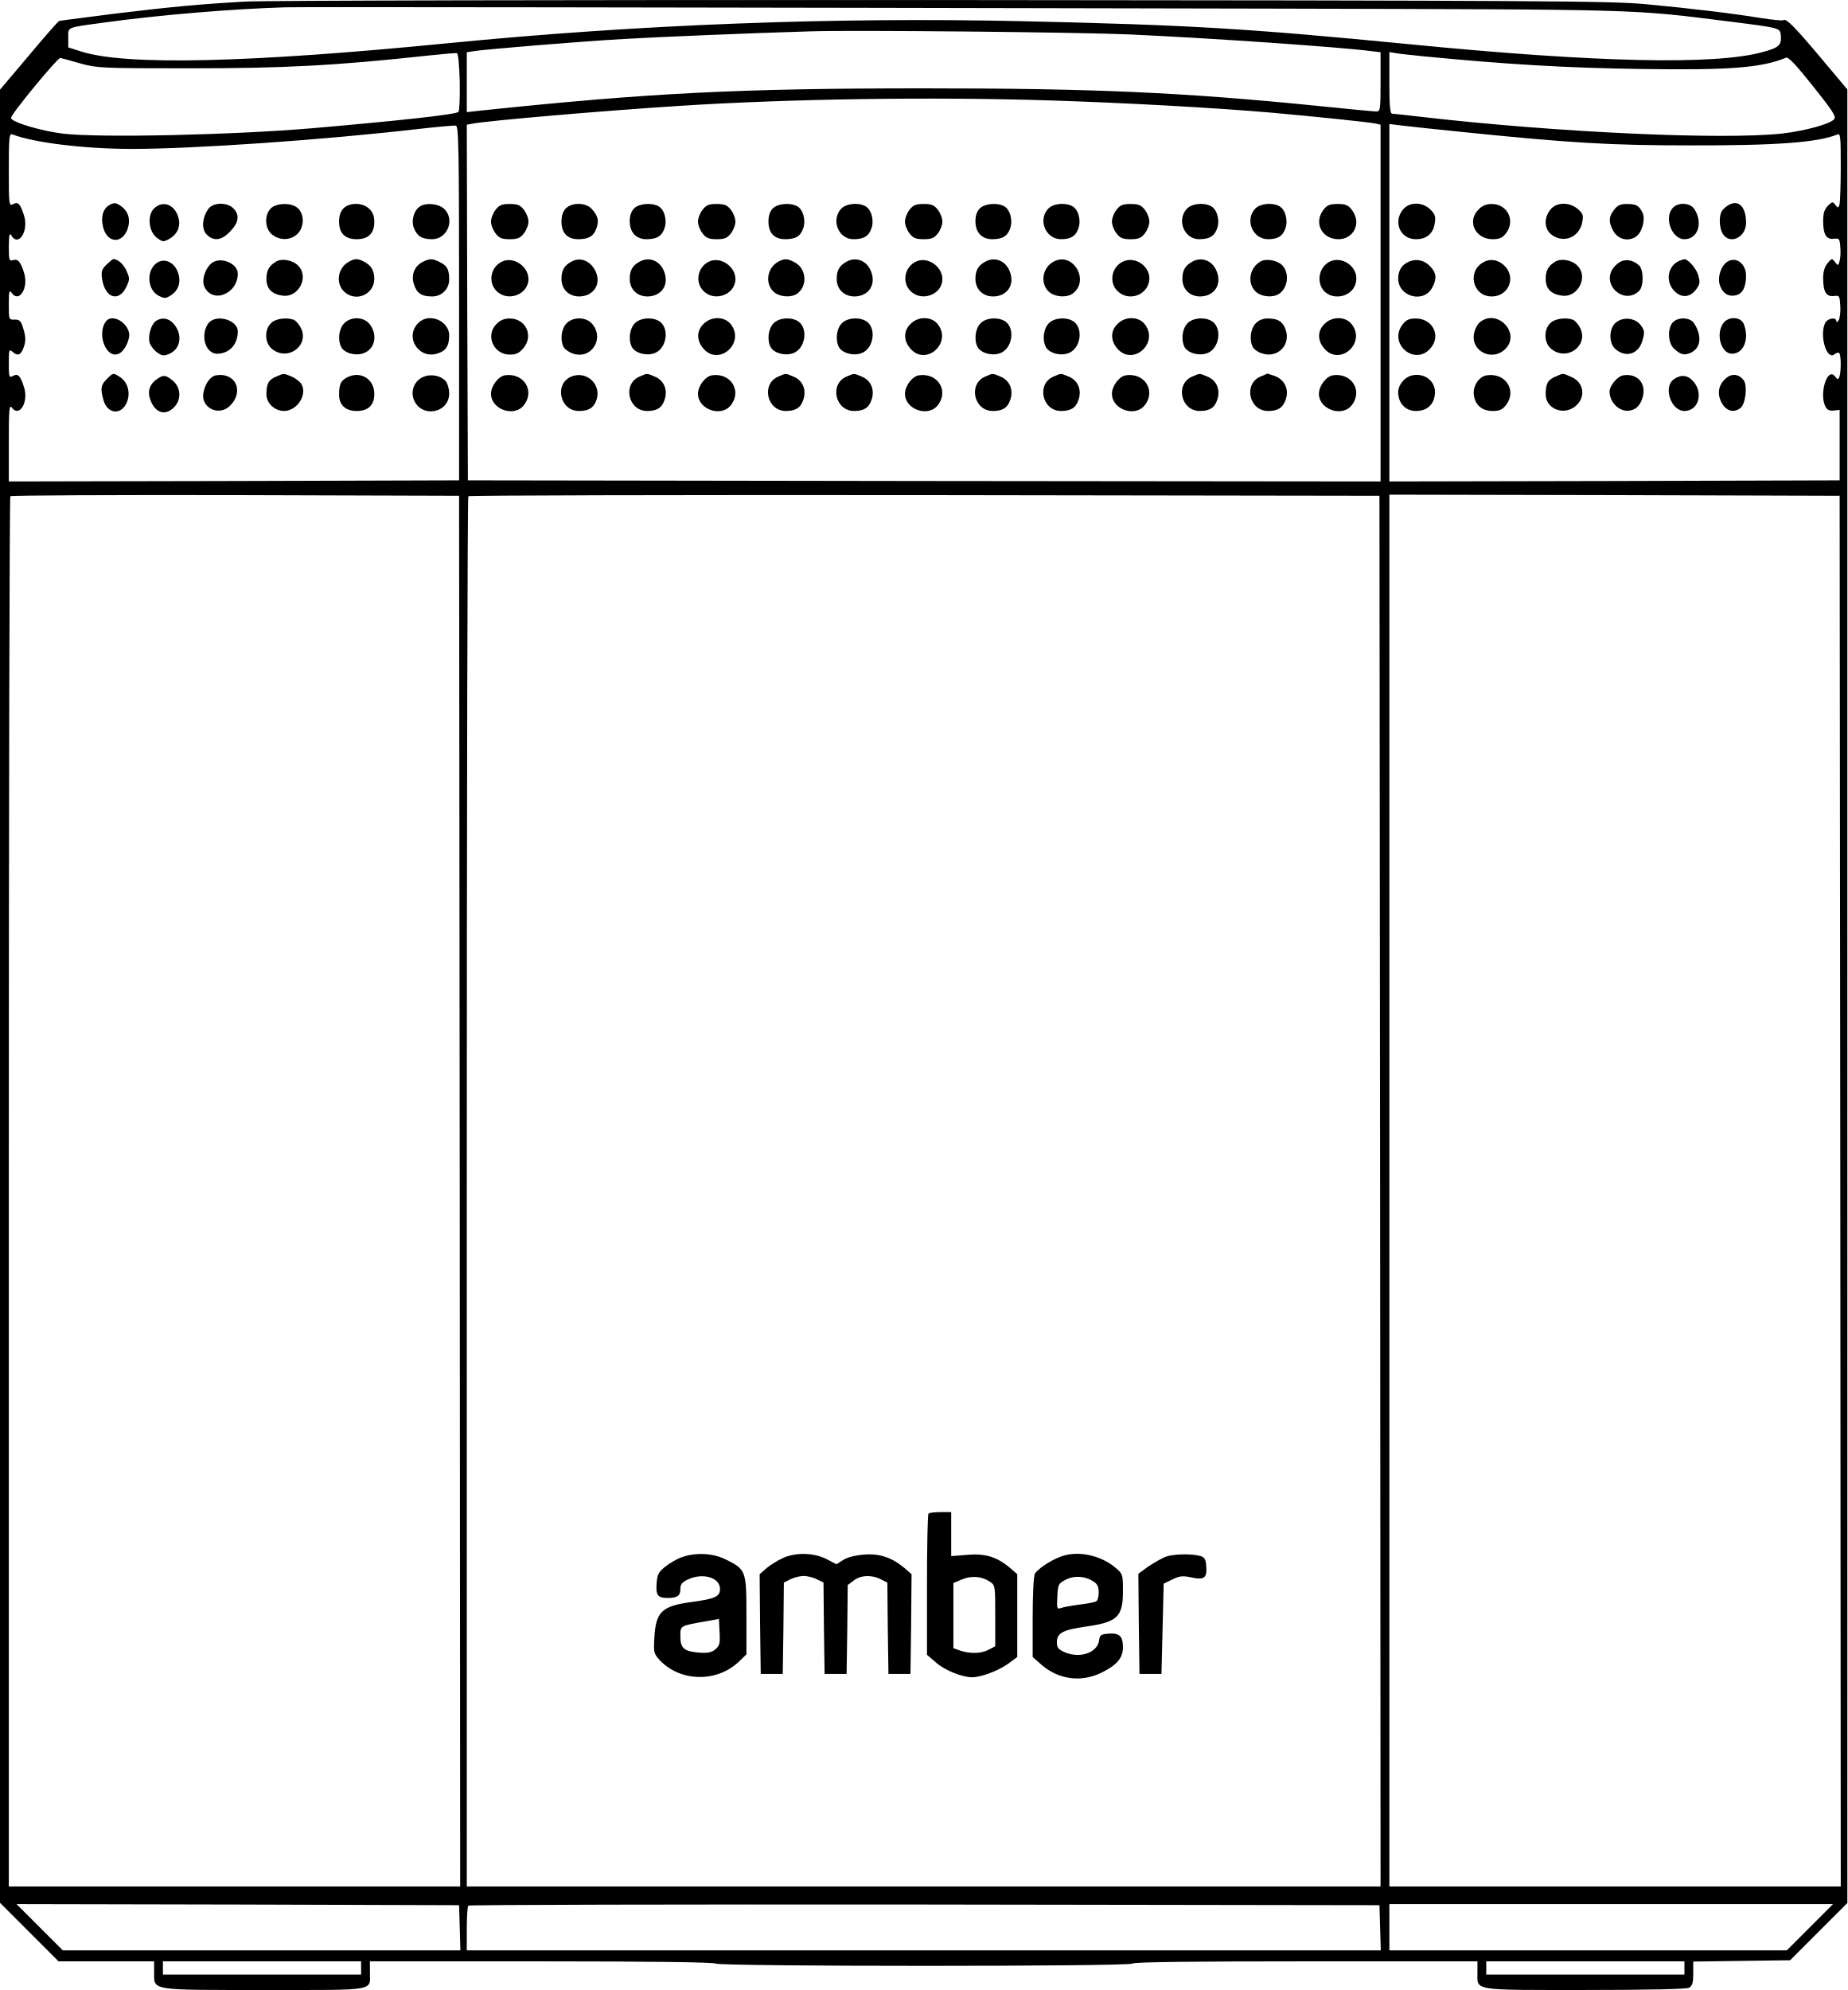
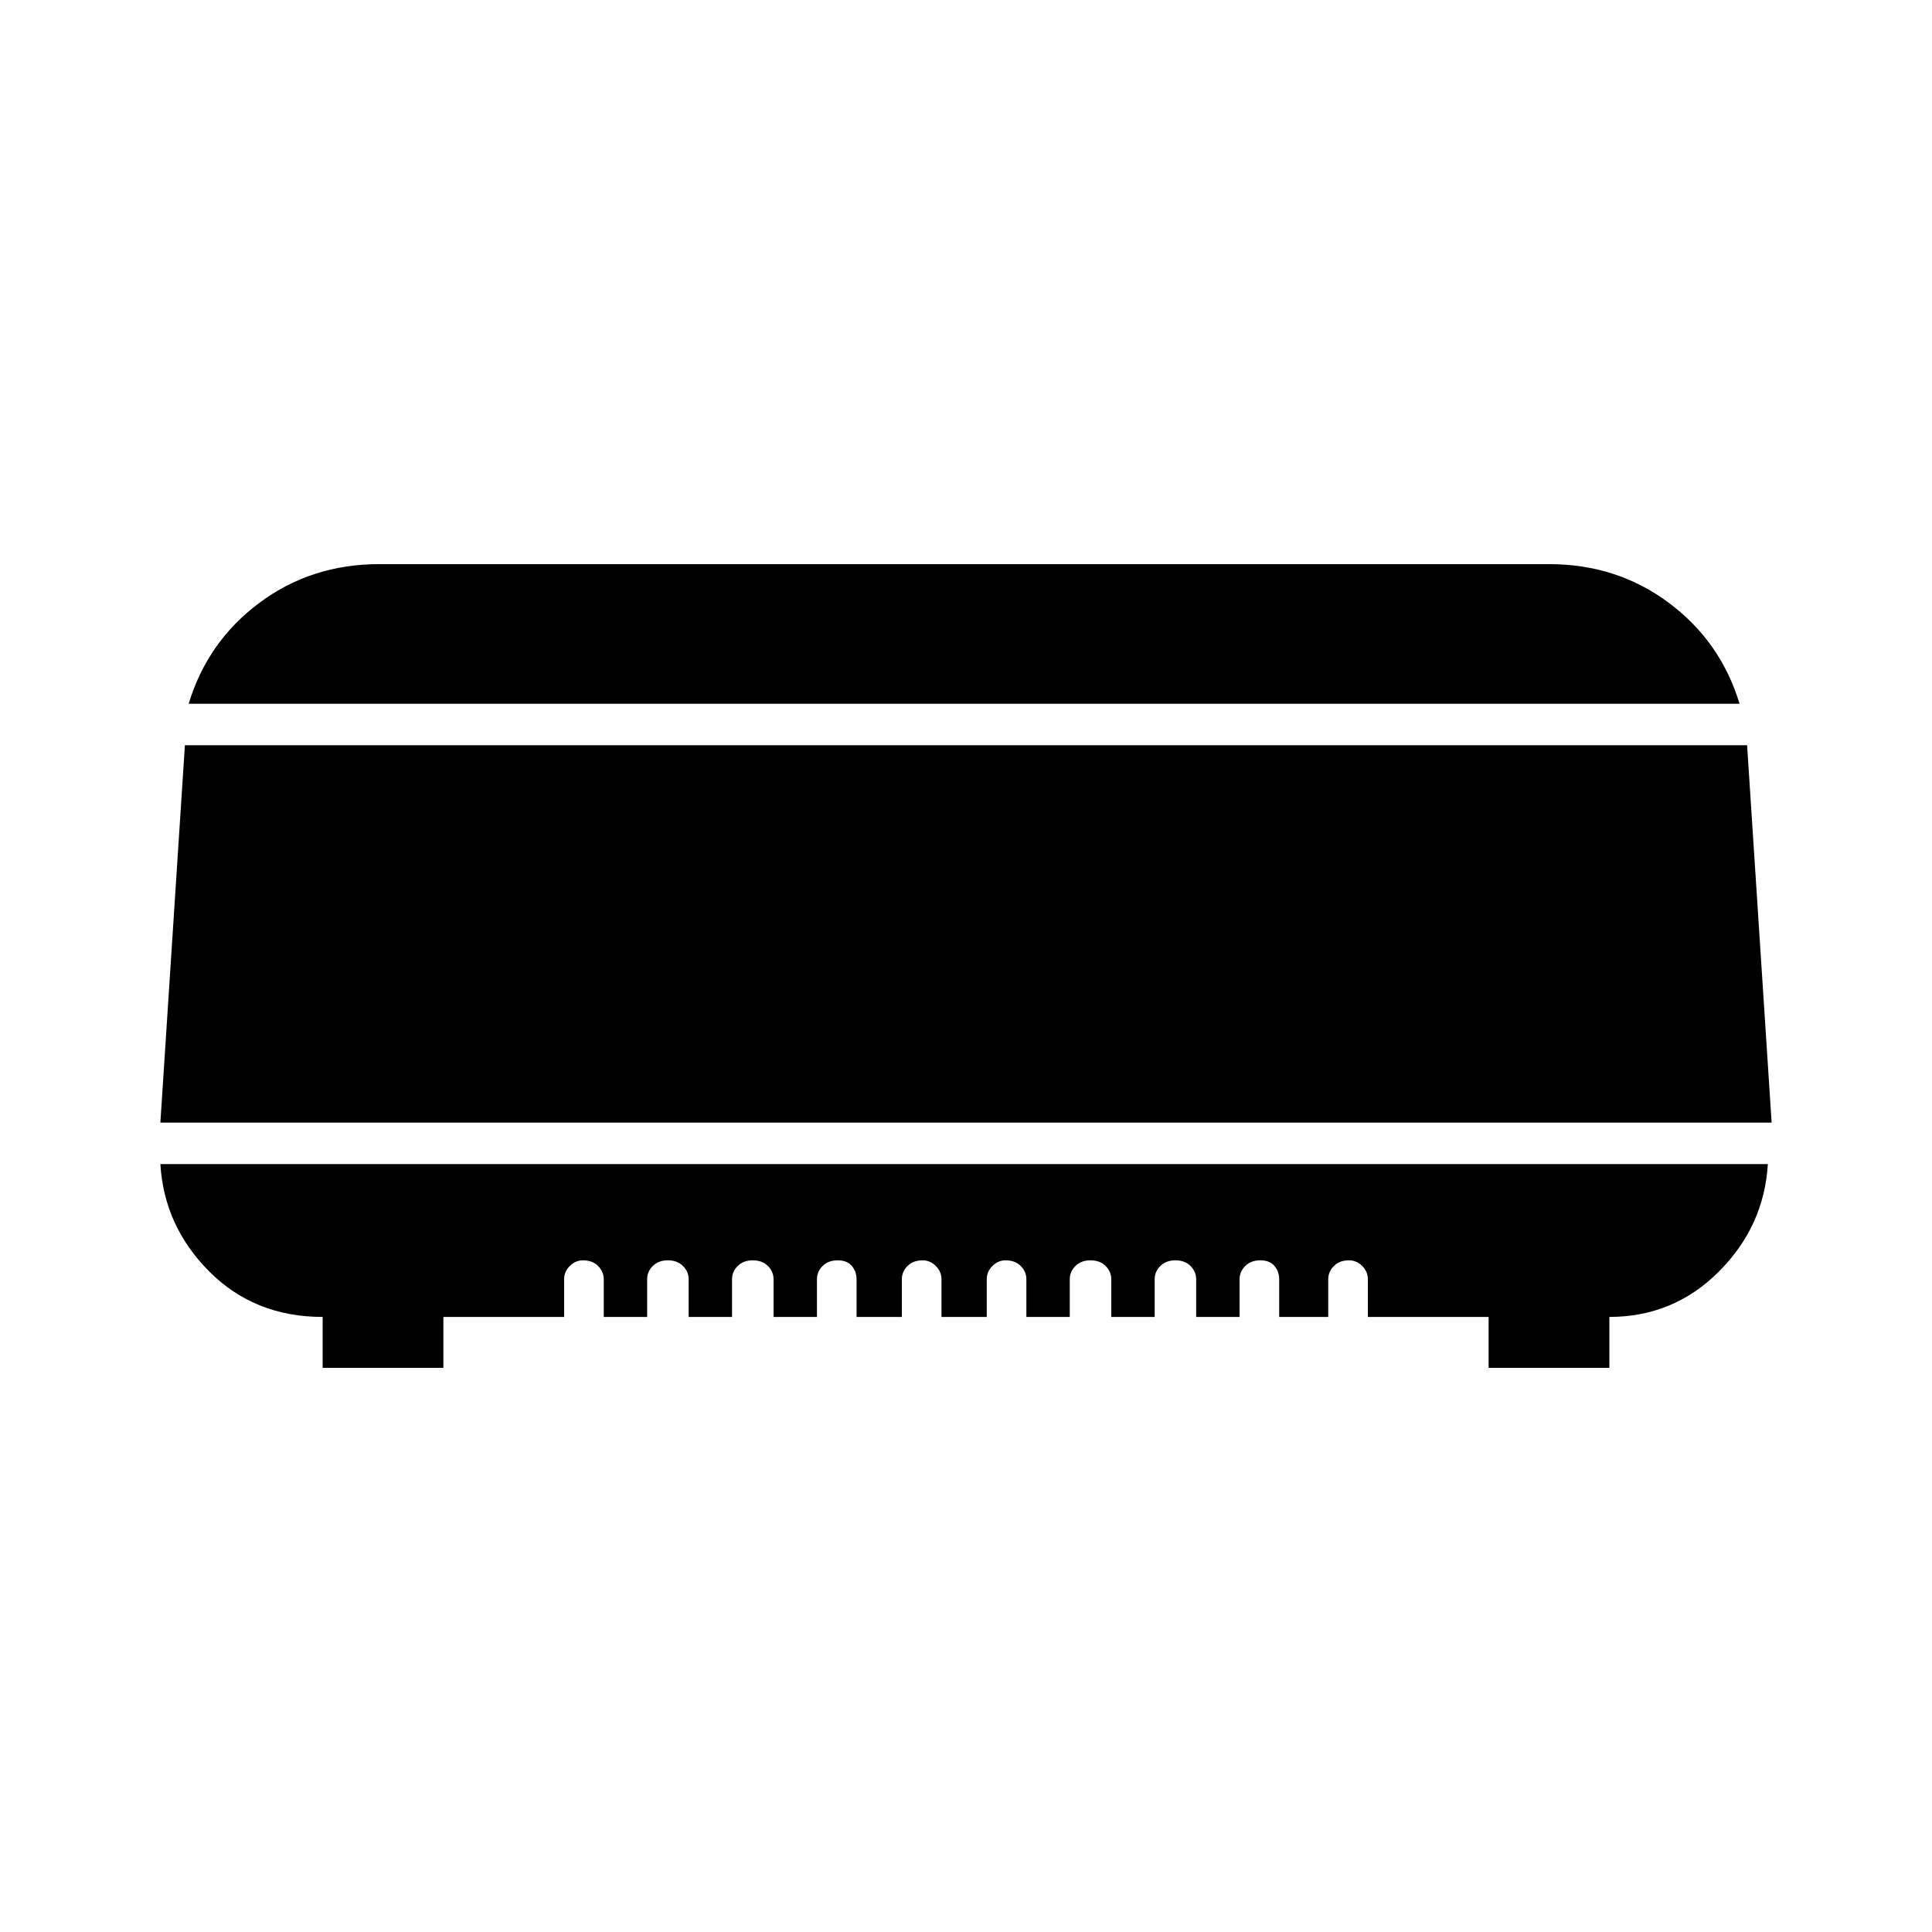
- <svg xmlns="http://www.w3.org/2000/svg" version="1.0" preserveAspectRatio="xMidYMid meet" viewBox="30 98.38 839 903.63">
-   <g transform="translate(0,1032) scale(0.1,-0.1)" fill="#000000" stroke="none">
-     <path d="M1415 9329 c-201 -11 -350 -25 -595 -55 -233 -30 -243 -31 -251 -33 -4 0 -66 -71 -138 -157 l-131 -155 0 -4117 0 -4116 133 -133 133 -133 217 0 217 0 0 -49 c0 -85 -23 -81 502 -81 518 0 478 -7 478 84 l0 46 776 0 c501 0 782 -4 794 -10 26 -14 1880 -14 1894 0 7 7 272 10 788 10 l778 0 0 -49 c0 -86 -30 -81 486 -81 295 0 462 4 475 10 15 9 19 22 19 65 l0 54 220 3 220 3 130 130 130 130 0 4055 c0 2230 0 4083 0 4117 l0 63 -126 150 c-118 140 -154 176 -166 164 -3 -2 -47 2 -99 10 -128 21 -318 44 -523 63 -154 15 -478 17 -3191 19 -1661 1 -3087 -2 -3170 -7z m4690 -32 c1657 -4 1601 -2 2045 -58 237 -30 234 -29 238 -64 3 -44 -8 -55 -82 -75 -215 -60 -757 -48 -1601 35 -738 72 -1002 88 -1765 105 -856 19 -1742 -15 -2605 -100 -903 -89 -1458 -102 -1662 -39 l-63 20 0 44 c0 50 -12 45 165 69 244 34 583 62 820 69 80 2 1605 0 4510 -6z m-680 -117 c362 -16 969 -58 1103 -76 l42 -5 0 -135 c0 -125 -1 -134 -19 -134 -11 0 -129 11 -263 25 -617 62 -1018 80 -1793 80 -843 0 -1249 -21 -2012 -101 l-63 -7 0 136 0 136 33 5 c46 8 483 44 677 55 150 9 581 27 855 35 205 6 1209 -4 1440 -14z m-3037 -215 c1 -71 -1 -132 -6 -137 -12 -12 -272 -40 -663 -74 -366 -31 -959 -44 -1130 -25 -102 12 -239 53 -239 72 0 17 212 274 224 272 6 -1 47 -12 91 -25 77 -21 96 -22 500 -22 422 0 659 12 1080 58 66 7 125 12 130 11 6 -1 11 -55 13 -130z m4382 115 c383 -37 644 -52 977 -57 408 -6 552 5 664 51 11 5 44 -30 123 -129 90 -113 106 -138 96 -150 -18 -22 -132 -53 -235 -65 -272 -30 -1027 5 -1635 75 -69 8 -131 15 -137 15 -10 0 -13 35 -13 140 l0 140 28 -5 c15 -3 74 -9 132 -15z m-1695 -200 c342 -11 739 -33 995 -55 201 -18 445 -43 478 -50 l22 -5 0 -810 0 -810 -2072 2 -2073 3 -3 807 -2 808 22 4 c58 13 606 60 938 81 507 33 1162 42 1695 25z m-2690 -920 l0 -805 -1022 -3 -1023 -2 0 177 c0 151 2 174 14 158 33 -45 76 23 56 90 -17 55 -28 67 -51 54 -18 -9 -19 -5 -19 57 0 63 1 66 18 52 23 -21 39 -13 51 25 8 24 8 44 -2 77 -11 39 -17 45 -40 45 -27 -1 -27 0 -27 69 0 61 2 68 14 51 33 -45 76 23 56 90 -16 52 -28 67 -51 60 -17 -6 -19 0 -19 62 1 51 3 64 11 51 32 -56 81 19 58 90 -17 53 -27 64 -50 51 -18 -9 -19 -4 -19 157 0 148 2 165 16 160 99 -38 328 -66 544 -66 281 0 872 41 1295 90 88 10 167 17 175 16 13 -1 15 -98 15 -806z m4575 775 c473 -48 652 -59 1015 -59 388 -1 580 13 668 49 16 7 17 -4 17 -148 0 -86 -3 -163 -6 -171 -6 -15 -7 -15 -19 0 -11 16 -14 15 -33 -4 -16 -16 -22 -34 -22 -68 0 -62 14 -86 48 -82 25 3 27 0 30 -36 2 -22 1 -50 -3 -64 -6 -23 -7 -24 -21 -6 -14 18 -15 18 -34 -5 -13 -16 -20 -38 -20 -68 0 -61 14 -85 48 -81 26 3 27 1 30 -44 2 -26 -2 -56 -7 -65 -6 -10 -11 -12 -11 -5 0 19 -38 14 -50 -7 -29 -55 6 -174 42 -143 8 6 18 9 21 5 9 -8 9 -86 1 -107 -6 -15 -8 -15 -20 1 -35 45 -74 -81 -43 -138 7 -14 19 -19 37 -17 l27 3 0 -160 0 -160 -1022 -3 -1023 -2 0 811 0 812 58 -7 c31 -4 163 -18 292 -31z m-4572 -4807 l2 -3158 -1025 0 -1025 0 0 3153 c0 1735 3 3157 7 3160 3 4 464 6 1022 5 l1016 -3 3 -3157z m4180 0 l2 -3158 -2075 0 -2075 0 0 3153 c0 1735 3 3157 7 3160 3 4 936 6 2072 5 l2066 -3 3 -3157z m2090 0 l2 -3158 -1025 0 -1025 0 0 3160 0 3160 1023 -2 1022 -3 3 -3157z m-6270 -3345 l3 -103 -903 0 -903 0 -105 105 -105 105 1005 -2 1005 -3 3 -102z m4180 0 l3 -103 -2076 0 -2075 0 0 98 c0 54 3 102 7 105 3 4 936 6 2072 5 l2066 -3 3 -102z m1952 2 l-105 -105 -902 0 -903 0 0 105 0 105 1007 0 1008 0 -105 -105z m-6580 -185 l0 -30 -450 0 -450 0 0 30 0 30 450 0 450 0 0 -30z m6010 0 l0 -30 -450 0 -450 0 0 30 0 30 450 0 450 0 0 -30z" />
-     <path d="M2551 8384 c-12 -15 -21 -39 -21 -54 0 -15 9 -39 21 -54 16 -21 29 -26 64 -26 35 0 48 5 64 26 12 15 21 39 21 54 0 15 -9 39 -21 54 -16 21 -29 26 -64 26 -35 0 -48 -5 -64 -26z" />
-     <path d="M2870 8390 c-13 -13 -20 -33 -20 -60 0 -52 27 -80 76 -80 47 0 70 13 83 50 12 35 7 56 -22 88 -27 29 -89 30 -117 2z" />
-     <path d="M3180 8390 c-13 -13 -20 -33 -20 -58 0 -51 29 -82 76 -82 47 0 70 14 82 50 13 36 -1 86 -28 100 -32 17 -88 12 -110 -10z" />
-     <path d="M3491 8384 c-12 -15 -21 -39 -21 -54 0 -15 9 -39 21 -54 16 -21 29 -26 64 -26 35 0 48 5 64 26 12 15 21 39 21 54 0 15 -9 39 -21 54 -16 21 -29 26 -64 26 -35 0 -48 -5 -64 -26z" />
-     <path d="M3810 8390 c-13 -13 -20 -33 -20 -60 0 -52 27 -80 76 -80 47 0 70 13 82 50 13 36 -1 86 -28 100 -32 17 -88 12 -110 -10z" />
-     <path d="M4120 8388 c-47 -51 -12 -138 56 -138 47 0 70 14 82 50 13 36 -1 86 -28 100 -33 18 -88 12 -110 -12z" />
-     <path d="M4431 8384 c-12 -15 -21 -39 -21 -54 0 -15 9 -39 21 -54 16 -21 29 -26 64 -26 35 0 48 5 64 26 12 15 21 39 21 54 0 15 -9 39 -21 54 -16 21 -29 26 -64 26 -35 0 -48 -5 -64 -26z" />
-     <path d="M4750 8390 c-13 -13 -20 -33 -20 -58 0 -51 29 -82 76 -82 47 0 70 14 82 50 13 36 -1 86 -28 100 -32 17 -88 12 -110 -10z" />
-     <path d="M5060 8388 c-47 -51 -11 -138 59 -138 44 0 67 14 79 50 13 36 -1 86 -28 100 -33 18 -88 12 -110 -12z" />
-     <path d="M5371 8384 c-12 -15 -21 -39 -21 -54 0 -15 9 -39 21 -54 16 -21 29 -26 64 -26 35 0 48 5 64 26 12 15 21 39 21 54 0 15 -9 39 -21 54 -16 21 -29 26 -64 26 -35 0 -48 -5 -64 -26z" />
-     <path d="M5690 8388 c-47 -51 -12 -138 56 -138 47 0 70 14 82 50 13 36 -1 86 -28 100 -33 18 -88 12 -110 -12z" />
-     <path d="M6000 8388 c-47 -51 -11 -138 59 -138 44 0 67 14 79 50 13 36 -1 86 -28 100 -33 18 -88 12 -110 -12z" />
-     <path d="M6311 8384 c-46 -59 -8 -134 68 -134 46 0 81 34 81 80 0 15 -9 39 -21 54 -16 21 -29 26 -64 26 -35 0 -48 -5 -64 -26z" />
-     <path d="M2584 8150 c-55 -22 -70 -95 -29 -135 51 -52 145 -16 145 54 0 57 -66 102 -116 81z" />
-     <path d="M2895 8148 c-32 -17 -45 -39 -45 -78 0 -47 33 -80 81 -80 65 1 101 56 74 114 -23 48 -69 67 -110 44z" />
-     <path d="M3205 8148 c-32 -17 -45 -39 -45 -78 0 -47 33 -80 81 -80 65 1 100 55 74 116 -19 47 -68 66 -110 42z" />
-     <path d="M3524 8150 c-55 -22 -70 -95 -29 -135 51 -52 145 -16 145 54 0 57 -66 102 -116 81z" />
-     <path d="M3835 8148 c-51 -27 -62 -98 -22 -136 26 -25 82 -29 109 -8 47 35 40 114 -13 141 -33 18 -47 18 -74 3z" />
-     <path d="M4145 8148 c-32 -17 -45 -39 -45 -78 0 -47 33 -80 81 -80 65 1 100 55 74 116 -19 47 -68 66 -110 42z" />
-     <path d="M4464 8150 c-55 -22 -70 -95 -29 -135 51 -52 145 -16 145 54 0 57 -66 102 -116 81z" />
-     <path d="M4775 8148 c-32 -17 -45 -39 -45 -78 0 -47 33 -80 81 -80 65 1 100 55 74 116 -19 47 -68 66 -110 42z" />
-     <path d="M5085 8148 c-51 -27 -62 -98 -22 -136 27 -25 82 -29 110 -8 78 60 -2 192 -88 144z" />
-     <path d="M5404 8150 c-55 -22 -70 -95 -29 -135 53 -53 145 -16 145 58 0 56 -65 99 -116 77z" />
-     <path d="M5715 8148 c-32 -17 -45 -39 -45 -78 0 -47 33 -80 81 -80 65 1 100 55 74 116 -19 47 -68 66 -110 42z" />
-     <path d="M6025 8149 c-51 -29 -62 -99 -22 -137 26 -25 82 -29 109 -8 40 30 44 98 9 130 -23 21 -72 29 -96 15z" />
-     <path d="M6343 8150 c-35 -15 -56 -55 -49 -95 18 -97 166 -81 166 18 0 56 -65 99 -117 77z" />
-     <path d="M2555 7865 c-52 -51 -14 -139 60 -139 29 0 43 7 61 28 49 56 13 136 -61 136 -25 0 -44 -8 -60 -25z" />
-     <path d="M2872 7867 c-23 -25 -29 -75 -12 -107 5 -10 24 -23 41 -29 85 -30 148 70 86 137 -28 30 -86 30 -115 -1z" />
-     <path d="M3182 7867 c-23 -25 -29 -75 -12 -107 15 -27 64 -41 101 -28 59 20 72 120 19 148 -34 18 -85 12 -108 -13z" />
-     <path d="M3495 7865 c-32 -31 -32 -75 -1 -111 70 -83 192 24 125 110 -28 36 -89 37 -124 1z" />
-     <path d="M3812 7867 c-23 -25 -29 -75 -12 -107 15 -27 64 -41 101 -28 59 20 72 120 19 148 -34 18 -85 12 -108 -13z" />
-     <path d="M4122 7867 c-23 -25 -29 -75 -12 -107 15 -27 64 -41 101 -28 59 20 72 120 19 148 -34 18 -85 12 -108 -13z" />
-     <path d="M4435 7865 c-32 -31 -32 -75 -1 -111 70 -83 192 24 125 110 -28 36 -89 37 -124 1z" />
-     <path d="M4752 7867 c-23 -25 -29 -75 -12 -107 15 -27 64 -41 101 -28 59 20 72 120 19 148 -34 18 -85 12 -108 -13z" />
-     <path d="M5062 7867 c-23 -25 -29 -75 -12 -107 15 -27 64 -41 101 -28 59 20 72 120 19 148 -34 18 -85 12 -108 -13z" />
-     <path d="M5375 7865 c-32 -31 -32 -75 -1 -111 70 -83 192 24 125 110 -28 36 -89 37 -124 1z" />
-     <path d="M5692 7867 c-23 -25 -29 -75 -12 -107 15 -27 64 -41 101 -28 59 20 72 120 19 148 -34 18 -85 12 -108 -13z" />
-     <path d="M6002 7867 c-23 -25 -29 -75 -12 -107 5 -10 23 -23 40 -28 69 -25 132 35 110 104 -13 40 -35 54 -83 54 -22 0 -41 -8 -55 -23z" />
-     <path d="M6315 7865 c-32 -31 -32 -75 -1 -111 70 -83 192 24 125 110 -28 36 -89 37 -124 1z" />
-     <path d="M2593 7632 c-30 -5 -63 -48 -63 -84 0 -71 105 -108 149 -52 52 66 -1 149 -86 136z" />
-     <path d="M2894 7626 c-78 -34 -51 -156 35 -156 45 0 67 14 80 50 24 71 -46 135 -115 106z" />
-     <path d="M3204 7626 c-78 -34 -51 -156 35 -156 44 0 67 14 79 50 16 45 -2 89 -44 106 -39 16 -32 16 -70 0z" />
-     <path d="M3533 7632 c-30 -5 -63 -48 -63 -84 0 -71 105 -108 149 -52 52 66 -1 149 -86 136z" />
-     <path d="M3834 7626 c-78 -34 -51 -156 35 -156 44 0 67 14 79 50 16 45 -2 89 -44 106 -39 16 -32 16 -70 0z" />
-     <path d="M4144 7626 c-78 -34 -51 -156 35 -156 44 0 67 14 79 50 16 45 -2 89 -44 106 -39 16 -32 16 -70 0z" />
-     <path d="M4473 7632 c-30 -5 -63 -48 -63 -84 0 -71 105 -108 149 -52 52 66 -1 149 -86 136z" />
-     <path d="M4774 7626 c-78 -34 -51 -156 35 -156 44 0 67 14 79 50 16 45 -2 89 -44 106 -39 16 -32 16 -70 0z" />
-     <path d="M5084 7626 c-78 -34 -51 -156 35 -156 44 0 67 14 79 50 16 45 -2 89 -44 106 -39 16 -32 16 -70 0z" />
-     <path d="M5413 7632 c-30 -5 -63 -48 -63 -84 0 -71 105 -108 149 -52 52 66 -1 149 -86 136z" />
-     <path d="M5714 7626 c-78 -34 -51 -156 35 -156 44 0 67 14 79 50 16 45 -2 89 -44 106 -39 16 -32 16 -70 0z" />
-     <path d="M6024 7626 c-78 -34 -51 -156 35 -156 46 0 68 15 81 54 15 46 -7 89 -51 105 -18 6 -32 11 -33 11 -1 -1 -15 -7 -32 -14z" />
-     <path d="M6353 7632 c-30 -5 -63 -48 -63 -84 0 -71 105 -108 149 -52 52 66 -1 149 -86 136z" />
-     <path d="M800 8407 c-32 -16 -44 -56 -31 -105 19 -70 85 -74 110 -7 15 43 5 80 -28 104 -23 17 -31 18 -51 8z" />
-     <path d="M999 8389 c-31 -31 -24 -105 14 -133 26 -19 30 -19 55 -5 38 21 54 58 42 98 -17 60 -72 79 -111 40z" />
-     <path d="M1245 8386 c-28 -42 -30 -91 -6 -115 32 -32 68 -27 107 15 39 40 43 75 14 104 -30 30 -95 27 -115 -4z" />
-     <path d="M1530 8390 c-31 -31 -27 -93 6 -119 48 -38 116 -20 134 34 13 38 0 79 -29 94 -33 18 -89 13 -111 -9z" />
-     <path d="M1860 8390 c-13 -13 -20 -33 -20 -60 0 -53 27 -80 80 -80 53 0 80 27 80 78 0 27 -7 45 -23 60 -30 29 -89 30 -117 2z" />
-     <path d="M2209 8400 c-29 -17 -43 -66 -29 -100 15 -37 37 -50 83 -50 69 0 105 90 54 138 -25 23 -79 29 -108 12z" />
-     <path d="M783 8134 c-22 -22 -24 -31 -19 -67 14 -84 75 -104 109 -35 16 33 17 40 3 71 -12 31 -41 57 -61 57 -3 0 -17 -12 -32 -26z" />
-     <path d="M1020 8147 c-57 -29 -55 -128 3 -155 24 -12 31 -11 53 3 35 23 47 60 33 102 -14 43 -55 67 -89 50z" />
-     <path d="M1270 8147 c-33 -17 -57 -79 -42 -112 36 -80 152 -34 152 59 0 42 -67 75 -110 53z" />
-     <path d="M1555 8149 c-33 -19 -45 -41 -45 -79 0 -44 23 -69 72 -76 73 -12 124 84 72 136 -24 25 -73 34 -99 19z" />
-     <path d="M1885 8148 c-51 -27 -62 -98 -22 -136 53 -50 137 -13 137 59 -1 38 -14 60 -47 77 -27 15 -42 15 -68 0z" />
-     <path d="M2220 8147 c-38 -19 -54 -60 -40 -102 13 -41 35 -55 83 -55 43 0 77 34 77 77 0 45 -9 62 -41 78 -34 18 -47 18 -79 2z" />
-     <path d="M782 7878 c-46 -59 3 -179 61 -146 26 14 49 67 43 94 -13 52 -78 84 -104 52z" />
-     <path d="M1007 7878 c-21 -16 -35 -65 -28 -97 4 -13 18 -33 33 -44 23 -17 31 -18 56 -8 54 23 63 90 19 139 -23 25 -54 28 -80 10z" />
-     <path d="M1244 7865 c-35 -54 -10 -135 42 -135 55 0 94 42 94 101 0 55 -105 82 -136 34z" />
-     <path d="M1532 7870 c-33 -31 -30 -92 4 -119 72 -57 171 17 130 97 -8 16 -23 32 -31 36 -33 12 -82 6 -103 -14z" />
-     <path d="M1862 7867 c-23 -25 -29 -75 -12 -107 14 -27 64 -41 100 -28 53 18 67 83 29 132 -27 35 -86 36 -117 3z" />
-     <path d="M2200 7870 c-65 -65 3 -169 90 -138 36 12 50 35 50 81 0 67 -92 105 -140 57z" />
-     <path d="M785 7615 c-27 -27 -30 -42 -15 -96 19 -66 85 -69 108 -5 15 41 1 88 -33 110 -31 20 -31 20 -60 -9z" />
-     <path d="M1282 7632 c-26 -4 -49 -35 -58 -78 -14 -69 70 -111 121 -60 65 65 25 152 -63 138z" />
-     <path d="M1554 7626 c-35 -15 -44 -32 -44 -81 0 -40 38 -75 80 -75 58 0 106 72 80 120 -6 12 -27 28 -45 36 -40 16 -33 16 -71 0z" />
-     <path d="M1884 7626 c-35 -15 -44 -32 -44 -82 0 -47 29 -74 80 -74 53 0 80 27 80 78 0 64 -58 103 -116 78z" />
-     <path d="M2223 7625 c-41 -17 -60 -64 -43 -105 35 -84 161 -60 160 31 0 19 -7 42 -14 52 -21 27 -67 37 -103 22z" />
-     <path d="M1012 7614 c-35 -24 -44 -59 -27 -99 19 -47 55 -64 90 -41 50 33 53 100 7 136 -30 24 -41 25 -70 4z" />
-     <path d="M8154 8407 c-10 -5 -25 -17 -31 -25 -18 -22 -16 -83 3 -110 33 -48 104 -12 104 52 0 71 -32 106 -76 83z" />
-     <path d="M6671 8384 c-45 -57 -11 -134 59 -134 49 0 79 25 86 72 5 30 2 41 -19 62 -37 37 -97 36 -126 0z" />
-     <path d="M7015 8385 c-54 -53 -15 -135 64 -135 31 0 44 6 60 26 45 57 8 134 -64 134 -25 0 -44 -8 -60 -25z" />
-     <path d="M7341 8384 c-30 -38 -28 -87 5 -113 54 -42 127 -13 140 56 6 32 3 40 -20 60 -39 33 -98 32 -125 -3z" />
-     <path d="M7631 8384 c-25 -31 -26 -55 -6 -93 21 -42 71 -55 108 -27 26 20 41 80 26 108 -16 31 -28 38 -71 38 -28 0 -42 -6 -57 -26z" />
-     <path d="M7897 8392 c-41 -45 -4 -142 53 -142 61 0 86 74 45 137 -19 29 -74 32 -98 5z" />
-     <path d="M6701 8149 c-34 -14 -50 -39 -51 -77 0 -84 117 -115 155 -41 21 39 19 64 -7 93 -27 30 -63 39 -97 25z" />
-     <path d="M7040 8147 c-79 -40 -53 -157 35 -157 73 0 110 80 63 134 -28 31 -65 40 -98 23z" />
-     <path d="M7365 8149 c-33 -19 -45 -41 -45 -79 0 -44 23 -69 72 -76 73 -12 124 84 72 136 -24 25 -73 34 -99 19z" />
-     <path d="M7664 8150 c-12 -5 -29 -19 -38 -32 -54 -77 52 -169 119 -102 21 22 20 97 -2 116 -25 22 -54 28 -79 18z" />
-     <path d="M7930 8153 c-56 -21 -69 -95 -25 -139 32 -32 71 -29 98 8 18 24 19 32 9 67 -10 31 -49 74 -64 70 -2 0 -10 -3 -18 -6z" />
-     <path d="M8147 8149 c-31 -18 -48 -72 -36 -108 13 -38 40 -54 75 -45 28 7 44 38 44 88 0 54 -44 88 -83 65z" />
-     <path d="M6671 7864 c-69 -87 54 -193 126 -109 49 56 10 135 -67 135 -30 0 -43 -6 -59 -26z" />
-     <path d="M7021 7873 c-12 -10 -24 -34 -27 -54 -13 -78 82 -125 141 -69 75 71 -34 188 -114 123z" />
-     <path d="M7342 7870 c-33 -31 -30 -92 4 -119 72 -57 171 17 130 97 -8 16 -23 32 -31 36 -33 12 -82 6 -103 -14z" />
-     <path d="M7639 7872 c-33 -28 -34 -96 0 -123 48 -39 105 -19 121 43 10 36 9 44 -8 67 -25 34 -79 40 -113 13z" />
-     <path d="M7897 7872 c-25 -28 -22 -94 6 -119 31 -29 48 -32 79 -17 43 22 48 76 12 132 -18 28 -73 30 -97 4z" />
-     <path d="M8126 7868 c-35 -50 -9 -138 40 -138 53 0 80 67 54 134 -13 35 -71 37 -94 4z" />
-     <path d="M6715 7632 c-35 -7 -65 -43 -65 -77 0 -49 33 -85 80 -85 48 0 79 25 86 70 10 59 -40 104 -101 92z" />
-     <path d="M7053 7632 c-37 -5 -66 -51 -59 -92 7 -45 38 -70 86 -70 30 0 43 6 59 26 52 66 -1 149 -86 136z" />
-     <path d="M7364 7626 c-35 -15 -44 -32 -44 -81 0 -64 79 -97 133 -55 51 40 42 111 -18 135 -40 18 -33 17 -71 1z" />
-     <path d="M7673 7632 c-27 -4 -63 -47 -63 -74 0 -45 39 -87 80 -87 35 0 59 21 70 60 19 63 -23 111 -87 101z" />
-     <path d="M8143 7622 c-37 -29 -46 -69 -26 -111 20 -40 55 -52 87 -28 24 18 34 104 14 128 -20 26 -51 30 -75 11z" />
-     <path d="M7902 7614 c-50 -35 -13 -144 48 -144 65 0 88 84 38 137 -25 27 -55 29 -86 7z" />
-     <path d="M4517 2463 c-4 -3 -7 -149 -7 -324 l0 -317 42 -36 c40 -35 118 -66 163 -66 41 0 120 30 163 61 l42 31 0 188 0 188 -32 28 c-61 51 -113 67 -195 60 l-73 -6 0 100 0 100 -48 0 c-27 0 -52 -3 -55 -7z m277 -308 c26 -17 26 -18 26 -156 l0 -138 -30 -16 c-34 -18 -84 -19 -129 -4 l-31 11 0 148 0 148 38 16 c43 18 89 15 126 -9z" />
-     <path d="M3396 2265 c-21 -7 -55 -27 -75 -43 -31 -25 -36 -36 -39 -77 -4 -53 6 -65 50 -65 43 0 58 10 58 40 0 22 7 31 34 44 68 32 146 9 146 -43 0 -35 -22 -45 -134 -60 -130 -18 -157 -44 -164 -159 -4 -70 -3 -74 24 -104 94 -100 261 -103 362 -5 l32 31 0 177 c0 203 -2 208 -92 253 -59 30 -138 34 -202 11z m152 -419 c-18 -14 -34 -17 -75 -14 -67 6 -83 20 -83 74 0 49 -3 47 115 68 l60 11 3 -60 c3 -52 0 -62 -20 -79z" />
-     <path d="M3855 2261 c-22 -10 -55 -30 -73 -45 l-32 -28 2 -227 3 -226 50 0 50 0 3 207 2 208 30 15 c16 8 43 15 60 15 17 0 44 -7 60 -15 l30 -15 2 -208 3 -207 50 0 50 0 3 202 2 202 27 20 c31 25 82 27 123 6 l30 -15 2 -208 3 -207 50 0 50 0 3 226 2 227 -32 28 c-58 48 -114 67 -184 61 -38 -3 -76 -12 -94 -24 l-31 -20 -46 24 c-58 29 -140 31 -198 4z" />
-     <path d="M5115 2267 c-47 -18 -104 -57 -115 -77 -6 -10 -10 -99 -10 -199 l0 -179 42 -37 c79 -67 181 -79 273 -33 68 34 95 66 95 114 0 51 -16 66 -67 62 -33 -3 -38 -7 -41 -29 -7 -57 -85 -85 -155 -56 -31 14 -37 21 -37 46 0 42 27 56 130 71 145 20 170 44 170 161 0 75 -1 78 -32 105 -71 60 -176 81 -253 51z m151 -112 c18 -11 24 -25 24 -50 0 -18 -5 -37 -11 -40 -6 -4 -41 -11 -77 -15 -37 -5 -75 -12 -85 -16 -16 -6 -18 -1 -15 52 3 56 5 60 38 77 39 20 88 17 126 -8z" />
-     <path d="M5593 2267 c-17 -7 -52 -27 -78 -44 l-45 -33 2 -227 3 -228 50 0 50 0 5 205 5 205 39 19 c33 16 47 18 88 9 58 -12 71 -2 66 53 -2 31 -8 40 -28 45 -39 11 -122 9 -157 -4z" />
-   </g>
+ <svg xmlns="http://www.w3.org/2000/svg" version="1.1" width="1024" height="1024" viewBox="0 0 1024 1024">
+   <g id="icomoon-ignore">
+ </g>
+   <path d="M922 373q-10-33-37.5-53.5t-63.5-20.5h-620q-36 0-63.5 20.5t-37.5 53.5h822zM939 595l-13-200h-828l-13 200h854zM85 617q2 33 26 57t60 24v0 27h64v-27h64v-20q0-4 3-7t7-3q5 0 8 3t3 7v20h23v-20q0-4 3-7t8-3 8 3 3 7v20h23v-20q0-4 3-7t8-3 8 3 3 7v20h23v-20q0-4 3-7t8-3 7.5 3 2.5 7v20h24v-20q0-4 3-7t8-3q4 0 7 3t3 7v20h24v-20q0-4 3-7t7-3q5 0 8 3t3 7v20h23v-20q0-4 3-7t8-3 8 3 3 7v20h23v-20q0-4 3-7t8-3 8 3 3 7v20h23v-20q0-4 3-7t8-3 7.5 3 2.5 7v20h26v-20q0-4 3-7t8-3q4 0 7 3t3 7v20h64v27h64v-27q34 0 58-24t26-57h-852z" />
</svg>
